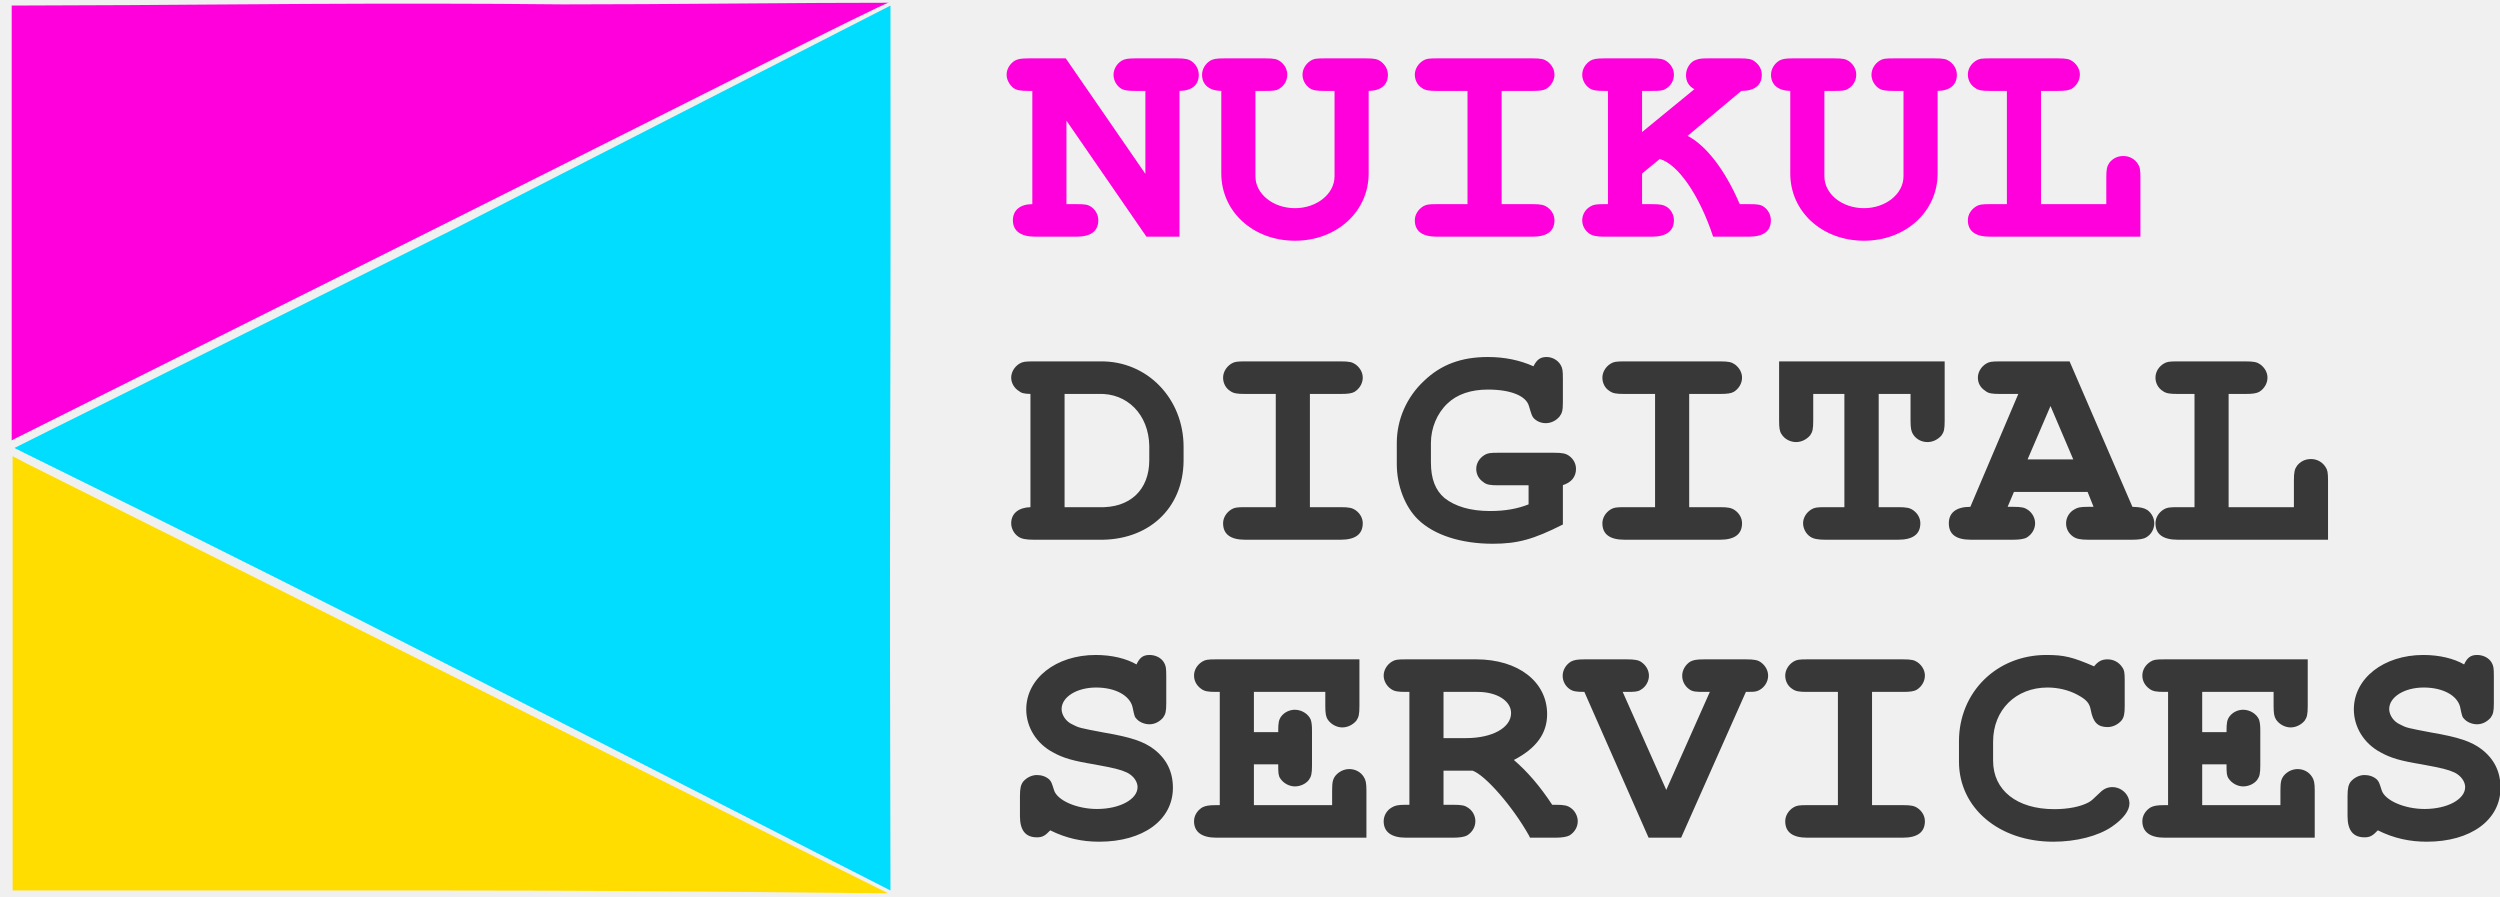
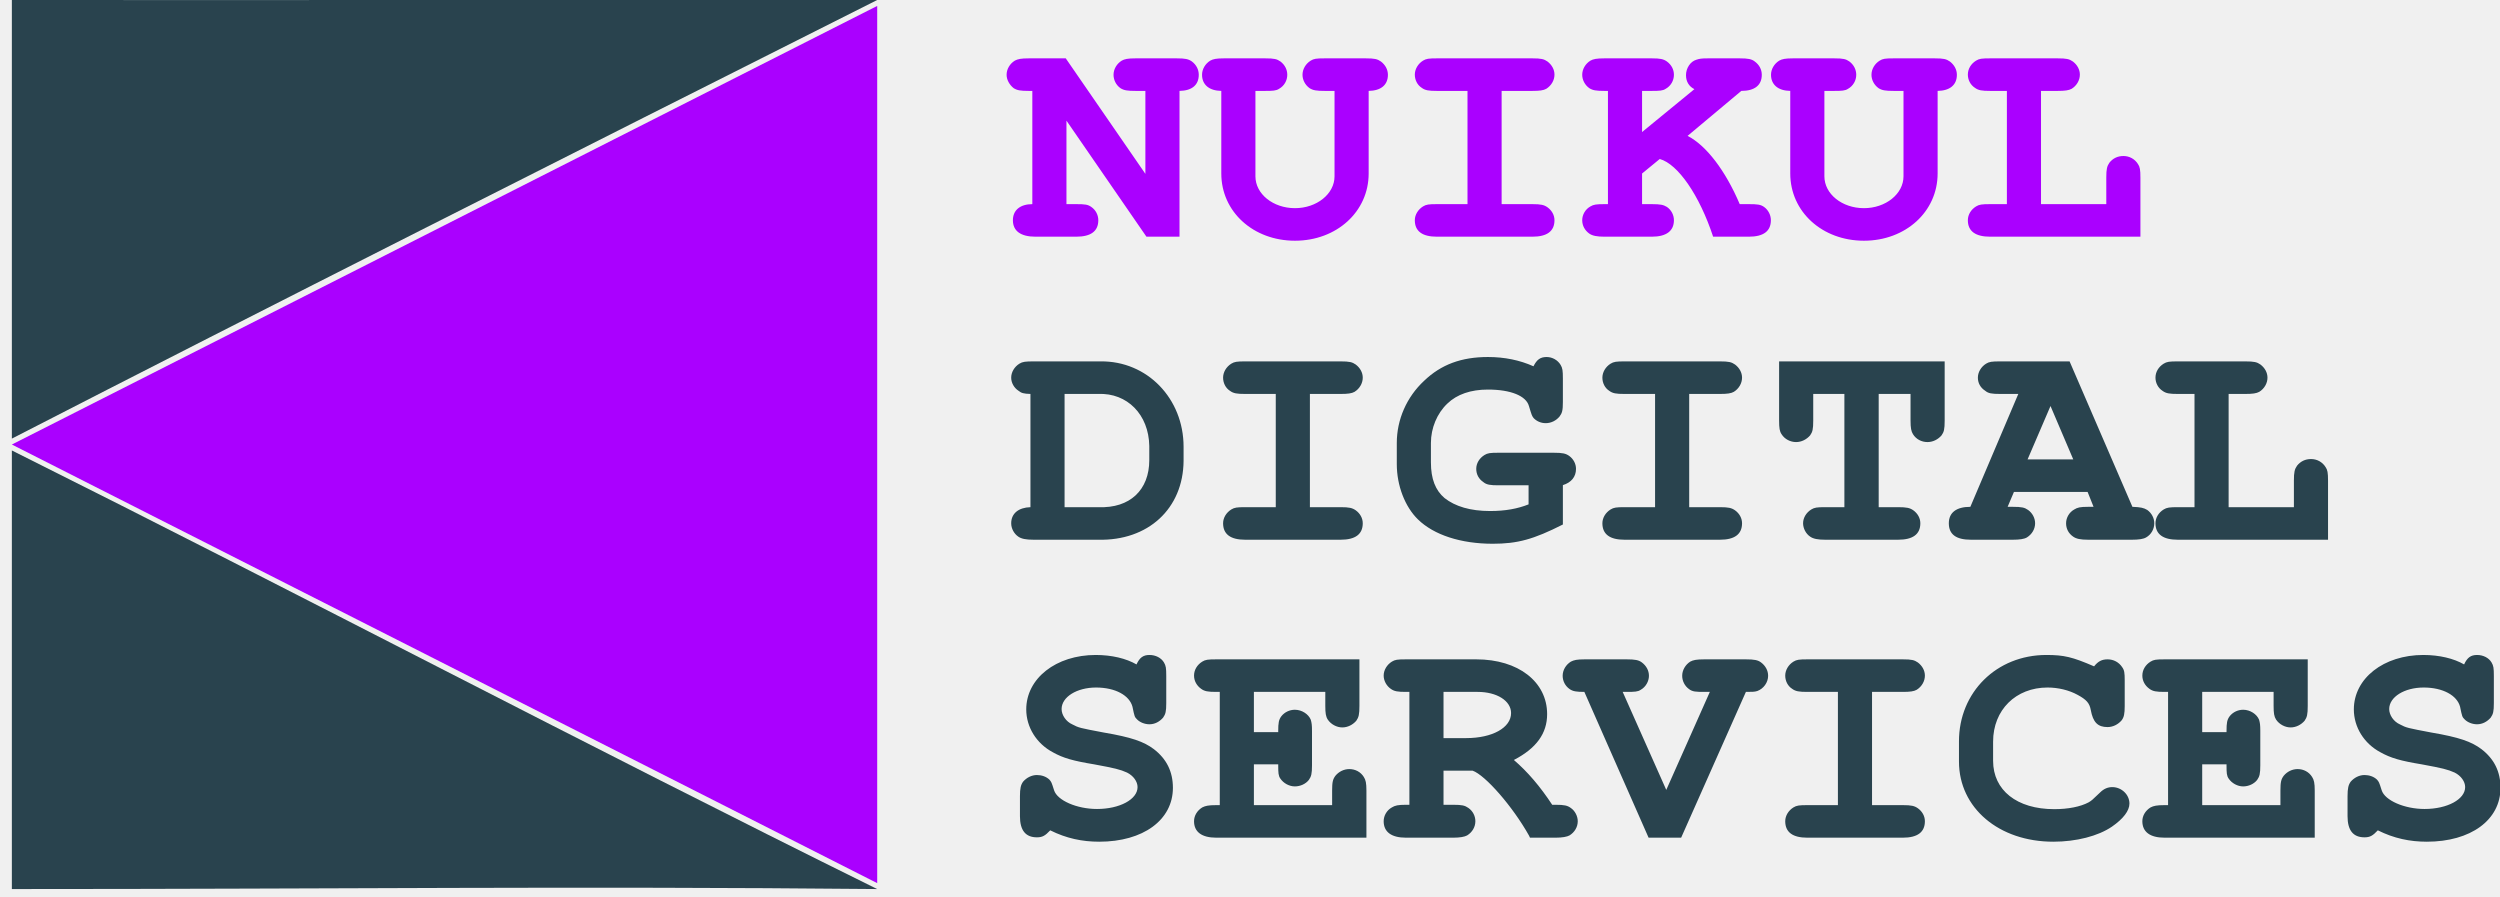
- <svg xmlns="http://www.w3.org/2000/svg" width="223.199mm" height="79.999mm" viewBox="0 0 223.199 79.999" version="1.1" id="svg8">
+ <svg xmlns="http://www.w3.org/2000/svg" id="svg8" version="1.1" viewBox="0 0 223.199 79.999" height="79.999mm" width="223.199mm">
  <defs id="defs2" />
-   <g id="layer1" transform="translate(-71.34964,-260.7326)">
-     <g transform="matrix(0.9987933,0,0,0.9940909,0.08492097,1.541279)" id="g1896">
-       <path style="fill:none;stroke:#8c8c8c;stroke-width:1;stroke-linecap:butt;stroke-linejoin:miter;stroke-miterlimit:3.9;stroke-dasharray:none;stroke-opacity:0" d="M 71.851,340.706 V 261.232" id="path941" />
-       <path style="fill:none;stroke:#8c8c8c;stroke-width:1;stroke-linecap:butt;stroke-linejoin:round;stroke-miterlimit:3.9;stroke-dasharray:none;stroke-opacity:0" d="M 150.947,340.706 71.851,300.969 150.947,261.232 Z" id="path945" />
-       <path style="fill:#ff00dd;fill-opacity:1;stroke-width:1;stroke-linejoin:round;stroke-miterlimit:3.9;stroke-dasharray:none" d="m 72.396,280.925 v -19.693 l 10.634,-0.042 c 5.849,-0.023 23.242,-0.238 38.644,-0.064 8.448,0.008 22.3,-0.161 29.117,-0.147 -0.304,-0.073 -18.973,9.456 -39.749,19.886 -20.776,10.43 -37.97,19.066 -38.21,19.189 l -0.436,0.225 z" id="path1510" />
-       <path style="fill:#ff04f2;fill-opacity:1;stroke-width:1;stroke-linejoin:round;stroke-miterlimit:3.9;stroke-dasharray:none" d="m 150.499,300.908 c 0,-21.51 0.027,-30.31 0.061,-19.555 0.034,10.755 0.034,28.354 0,39.109 -0.034,10.755 -0.061,1.955 -0.061,-19.555 z" id="path1512" />
-       <path style="fill:#00ddff;fill-opacity:1;stroke-width:1;stroke-linejoin:round;stroke-miterlimit:3.9;stroke-dasharray:none" d="M 111.518,320.497 C 90.331,309.638 72.622,300.999 72.644,300.963 c 0.021,-0.036 17.707,-8.819 38.966,-19.499 l 39.337,-20.232 0.005,20.281 c 0.003,10.729 -0.062,28.349 -0.043,39.029 l 0.038,20.165 z" id="path1514" />
-       <path style="fill:#ffdd00;fill-opacity:1;stroke-width:1;stroke-linejoin:round;stroke-miterlimit:3.9;stroke-dasharray:none" d="m 72.479,321.066 v -19.366 l 1.126,0.596 c 0.809,0.429 75.547,37.887 77.109,38.649 0.112,0.055 -18.504,-0.238 -39.698,-0.238 H 72.479 Z" id="path1518" />
-     </g>
-     <text id="text1530" y="330.844" x="83.655" style="font-style:normal;font-variant:normal;font-weight:bold;font-stretch:normal;font-size:14.111px;line-height:1.25;font-family:sans-serif;-inkscape-font-specification:'sans-serif, Bold';font-variant-ligatures:normal;font-variant-caps:normal;font-variant-numeric:normal;font-variant-east-asian:normal;fill:#ffffff;fill-opacity:1;stroke:none;stroke-width:1;stroke-miterlimit:3.9;stroke-dasharray:none" xml:space="preserve">
-       <tspan style="font-style:normal;font-variant:normal;font-weight:bold;font-stretch:normal;font-size:14.111px;font-family:sans-serif;-inkscape-font-specification:'sans-serif, Bold';font-variant-ligatures:normal;font-variant-caps:normal;font-variant-numeric:normal;font-variant-east-asian:normal;fill:#ffffff;fill-opacity:1;stroke-width:1;stroke-miterlimit:3.9;stroke-dasharray:none" y="330.844" x="83.655" id="tspan1528" />
+   <g transform="translate(-71.34964,-260.7326)" id="layer1">
+     <path style="fill:none;stroke:#8c8c8c;stroke-width:0.996;stroke-linecap:butt;stroke-linejoin:round;stroke-miterlimit:3.9;stroke-dasharray:none;stroke-opacity:0" d="m 150.85,340.234 -79.001,-39.502 79.001,-39.502 z" id="path945" />
+     <path style="fill:#29434e;fill-opacity:1;stroke-width:0.996;stroke-linejoin:round;stroke-miterlimit:3.9;stroke-dasharray:none" d="m 72.408,260.733 c 27.427,0.022 50.058,-0.027 77.258,0 -28.076,14.127 -54.804,27.618 -77.258,39.158 z" id="path1510" />
+     <path style="fill:#aa00ff;fill-opacity:1;stroke-width:0;stroke-linejoin:round;stroke-miterlimit:3.9;stroke-dasharray:none;paint-order:normal" d="M 72.408,300.42 149.666,261.262 v 78.317 z" id="path1514" />
+     <path style="fill:#29434e;fill-opacity:1;stroke-width:0.996;stroke-linejoin:round;stroke-miterlimit:3.9;stroke-dasharray:none" d="m 72.408,300.949 c 26.044,13.007 51.158,26.263 77.258,39.158 -27.519,-0.271 -47.852,0 -77.258,0 z" id="path1518" />
+     <text xml:space="preserve" style="font-style:normal;font-variant:normal;font-weight:bold;font-stretch:normal;font-size:14.111px;line-height:1.25;font-family:sans-serif;-inkscape-font-specification:'sans-serif, Bold';font-variant-ligatures:normal;font-variant-caps:normal;font-variant-numeric:normal;font-variant-east-asian:normal;fill:#ffffff;fill-opacity:1;stroke:none;stroke-width:1;stroke-miterlimit:3.9;stroke-dasharray:none" x="83.655" y="330.844" id="text1530">
+       <tspan id="tspan1528" x="83.655" y="330.844" style="font-style:normal;font-variant:normal;font-weight:bold;font-stretch:normal;font-size:14.111px;font-family:sans-serif;-inkscape-font-specification:'sans-serif, Bold';font-variant-ligatures:normal;font-variant-caps:normal;font-variant-numeric:normal;font-variant-east-asian:normal;fill:#ffffff;fill-opacity:1;stroke-width:1;stroke-miterlimit:3.9;stroke-dasharray:none" />
    </text>
-     <g transform="translate(0,1.356571)" id="g1907">
-       <text xml:space="preserve" style="font-style:normal;font-variant:normal;font-weight:bold;font-stretch:normal;font-size:28.222px;line-height:1.25;font-family:Courier;-inkscape-font-specification:'Courier, Bold';font-variant-ligatures:normal;font-variant-caps:normal;font-variant-numeric:normal;font-variant-east-asian:normal;fill:#ff00dd;fill-opacity:1;stroke:none;stroke-width:0.265;" x="161.563" y="280.505" id="text937">
-         <tspan id="tspan935" x="161.563" y="280.505" style="font-style:normal;font-variant:normal;font-weight:bold;font-stretch:normal;font-size:28.222px;font-family:Courier;-inkscape-font-specification:'Courier, Bold';font-variant-ligatures:normal;font-variant-caps:normal;font-variant-numeric:normal;font-variant-east-asian:normal;fill:#ff00dd;fill-opacity:1;stroke-width:0.265;">NUIKUL</tspan>
-         <tspan x="161.563" y="315.783" style="font-style:normal;font-variant:normal;font-weight:bold;font-stretch:normal;font-size:28.222px;font-family:Courier;-inkscape-font-specification:'Courier, Bold';font-variant-ligatures:normal;font-variant-caps:normal;font-variant-numeric:normal;font-variant-east-asian:normal;fill:#ff00dd;fill-opacity:1;stroke-width:0.265;" id="tspan1754" />
+     <g id="g1907" transform="translate(0,1.356571)">
+       <text id="text937" y="280.505" x="161.563" style="font-style:normal;font-variant:normal;font-weight:bold;font-stretch:normal;font-size:28.222px;line-height:1.25;font-family:Courier;-inkscape-font-specification:'Courier, Bold';font-variant-ligatures:normal;font-variant-caps:normal;font-variant-numeric:normal;font-variant-east-asian:normal;fill:#aa00ff;fill-opacity:1;stroke:none;stroke-width:0.265;" xml:space="preserve">
+         <tspan style="font-style:normal;font-variant:normal;font-weight:bold;font-stretch:normal;font-size:28.222px;font-family:Courier;-inkscape-font-specification:'Courier, Bold';font-variant-ligatures:normal;font-variant-caps:normal;font-variant-numeric:normal;font-variant-east-asian:normal;fill:#aa00ff;fill-opacity:1;stroke-width:0.265;" y="280.505" x="161.563" id="tspan935">NUIKUL</tspan>
+         <tspan id="tspan1754" style="font-style:normal;font-variant:normal;font-weight:bold;font-stretch:normal;font-size:28.222px;font-family:Courier;-inkscape-font-specification:'Courier, Bold';font-variant-ligatures:normal;font-variant-caps:normal;font-variant-numeric:normal;font-variant-east-asian:normal;fill:#aa00ff;fill-opacity:1;stroke-width:0.265;" y="315.783" x="161.563" />
      </text>
-       <text id="text937-5" y="307.561" x="161.377" style="font-style:normal;font-variant:normal;font-weight:bold;font-stretch:normal;font-size:28.222px;line-height:1.25;font-family:Courier;-inkscape-font-specification:'Courier, Bold';font-variant-ligatures:normal;font-variant-caps:normal;font-variant-numeric:normal;font-variant-east-asian:normal;fill:#8c8c8c;fill-opacity:1;stroke:none;stroke-width:0.265" xml:space="preserve">
-         <tspan style="font-style:normal;font-variant:normal;font-weight:bold;font-stretch:normal;font-size:28.222px;font-family:Courier;-inkscape-font-specification:'Courier, Bold';font-variant-ligatures:normal;font-variant-caps:normal;font-variant-numeric:normal;font-variant-east-asian:normal;fill:#383838;fill-opacity:1;stroke-width:0.265" y="307.561" x="161.377" id="tspan935-2">DIGITAL</tspan>
-         <tspan id="tspan1754-2" style="font-style:normal;font-variant:normal;font-weight:bold;font-stretch:normal;font-size:28.222px;font-family:Courier;-inkscape-font-specification:'Courier, Bold';font-variant-ligatures:normal;font-variant-caps:normal;font-variant-numeric:normal;font-variant-east-asian:normal;fill:#8c8c8c;fill-opacity:1;stroke-width:0.265" y="342.839" x="161.377" />
+       <text xml:space="preserve" style="font-style:normal;font-variant:normal;font-weight:bold;font-stretch:normal;font-size:28.222px;line-height:1.25;font-family:Courier;-inkscape-font-specification:'Courier, Bold';font-variant-ligatures:normal;font-variant-caps:normal;font-variant-numeric:normal;font-variant-east-asian:normal;fill:#8c8c8c;fill-opacity:1;stroke:none;stroke-width:0.265" x="161.377" y="307.561" id="text937-5">
+         <tspan id="tspan935-2" x="161.377" y="307.561" style="font-style:normal;font-variant:normal;font-weight:bold;font-stretch:normal;font-size:28.222px;font-family:Courier;-inkscape-font-specification:'Courier, Bold';font-variant-ligatures:normal;font-variant-caps:normal;font-variant-numeric:normal;font-variant-east-asian:normal;fill:#29434e;fill-opacity:1;stroke-width:0.265">DIGITAL</tspan>
+         <tspan x="161.377" y="342.839" style="font-style:normal;font-variant:normal;font-weight:bold;font-stretch:normal;font-size:28.222px;font-family:Courier;-inkscape-font-specification:'Courier, Bold';font-variant-ligatures:normal;font-variant-caps:normal;font-variant-numeric:normal;font-variant-east-asian:normal;fill:#8c8c8c;fill-opacity:1;stroke-width:0.265" id="tspan1754-2" />
      </text>
-       <text id="text937-2" y="334.162" x="160.769" style="font-style:normal;font-variant:normal;font-weight:bold;font-stretch:normal;font-size:28.222px;line-height:1.25;font-family:Courier;-inkscape-font-specification:'Courier, Bold';font-variant-ligatures:normal;font-variant-caps:normal;font-variant-numeric:normal;font-variant-east-asian:normal;fill:#8c8c8c;fill-opacity:1;stroke:none;stroke-width:0.265" xml:space="preserve">
-         <tspan style="font-style:normal;font-variant:normal;font-weight:bold;font-stretch:normal;font-size:28.222px;font-family:Courier;-inkscape-font-specification:'Courier, Bold';font-variant-ligatures:normal;font-variant-caps:normal;font-variant-numeric:normal;font-variant-east-asian:normal;fill:#383838;fill-opacity:1;stroke-width:0.265" y="334.162" x="160.769" id="tspan935-4">SERVICES</tspan>
-         <tspan id="tspan1754-9" style="font-style:normal;font-variant:normal;font-weight:bold;font-stretch:normal;font-size:28.222px;font-family:Courier;-inkscape-font-specification:'Courier, Bold';font-variant-ligatures:normal;font-variant-caps:normal;font-variant-numeric:normal;font-variant-east-asian:normal;fill:#8c8c8c;fill-opacity:1;stroke-width:0.265" y="369.44" x="160.769" />
+       <text xml:space="preserve" style="font-style:normal;font-variant:normal;font-weight:bold;font-stretch:normal;font-size:28.222px;line-height:1.25;font-family:Courier;-inkscape-font-specification:'Courier, Bold';font-variant-ligatures:normal;font-variant-caps:normal;font-variant-numeric:normal;font-variant-east-asian:normal;fill:#8c8c8c;fill-opacity:1;stroke:none;stroke-width:0.265" x="160.769" y="334.162" id="text937-2">
+         <tspan id="tspan935-4" x="160.769" y="334.162" style="font-style:normal;font-variant:normal;font-weight:bold;font-stretch:normal;font-size:28.222px;font-family:Courier;-inkscape-font-specification:'Courier, Bold';font-variant-ligatures:normal;font-variant-caps:normal;font-variant-numeric:normal;font-variant-east-asian:normal;fill:#29434e;fill-opacity:1;stroke-width:0.265">SERVICES</tspan>
+         <tspan x="160.769" y="369.44" style="font-style:normal;font-variant:normal;font-weight:bold;font-stretch:normal;font-size:28.222px;font-family:Courier;-inkscape-font-specification:'Courier, Bold';font-variant-ligatures:normal;font-variant-caps:normal;font-variant-numeric:normal;font-variant-east-asian:normal;fill:#8c8c8c;fill-opacity:1;stroke-width:0.265" id="tspan1754-9" />
      </text>
    </g>
+     <path style="fill:none;fill-opacity:1;stroke:#e254ff;stroke-width:0.998;stroke-linecap:butt;stroke-linejoin:miter;stroke-miterlimit:3.9;stroke-dasharray:none;stroke-opacity:0" d="m 71.849,340.108 v -79.375" id="path941" />
+     <path id="path941-0" d="m 150.195,340.108 v -39.688" style="fill:none;fill-opacity:1;stroke:#e254ff;stroke-width:1.058;stroke-linecap:butt;stroke-linejoin:miter;stroke-miterlimit:3.9;stroke-dasharray:none;stroke-opacity:0" />
  </g>
</svg>
